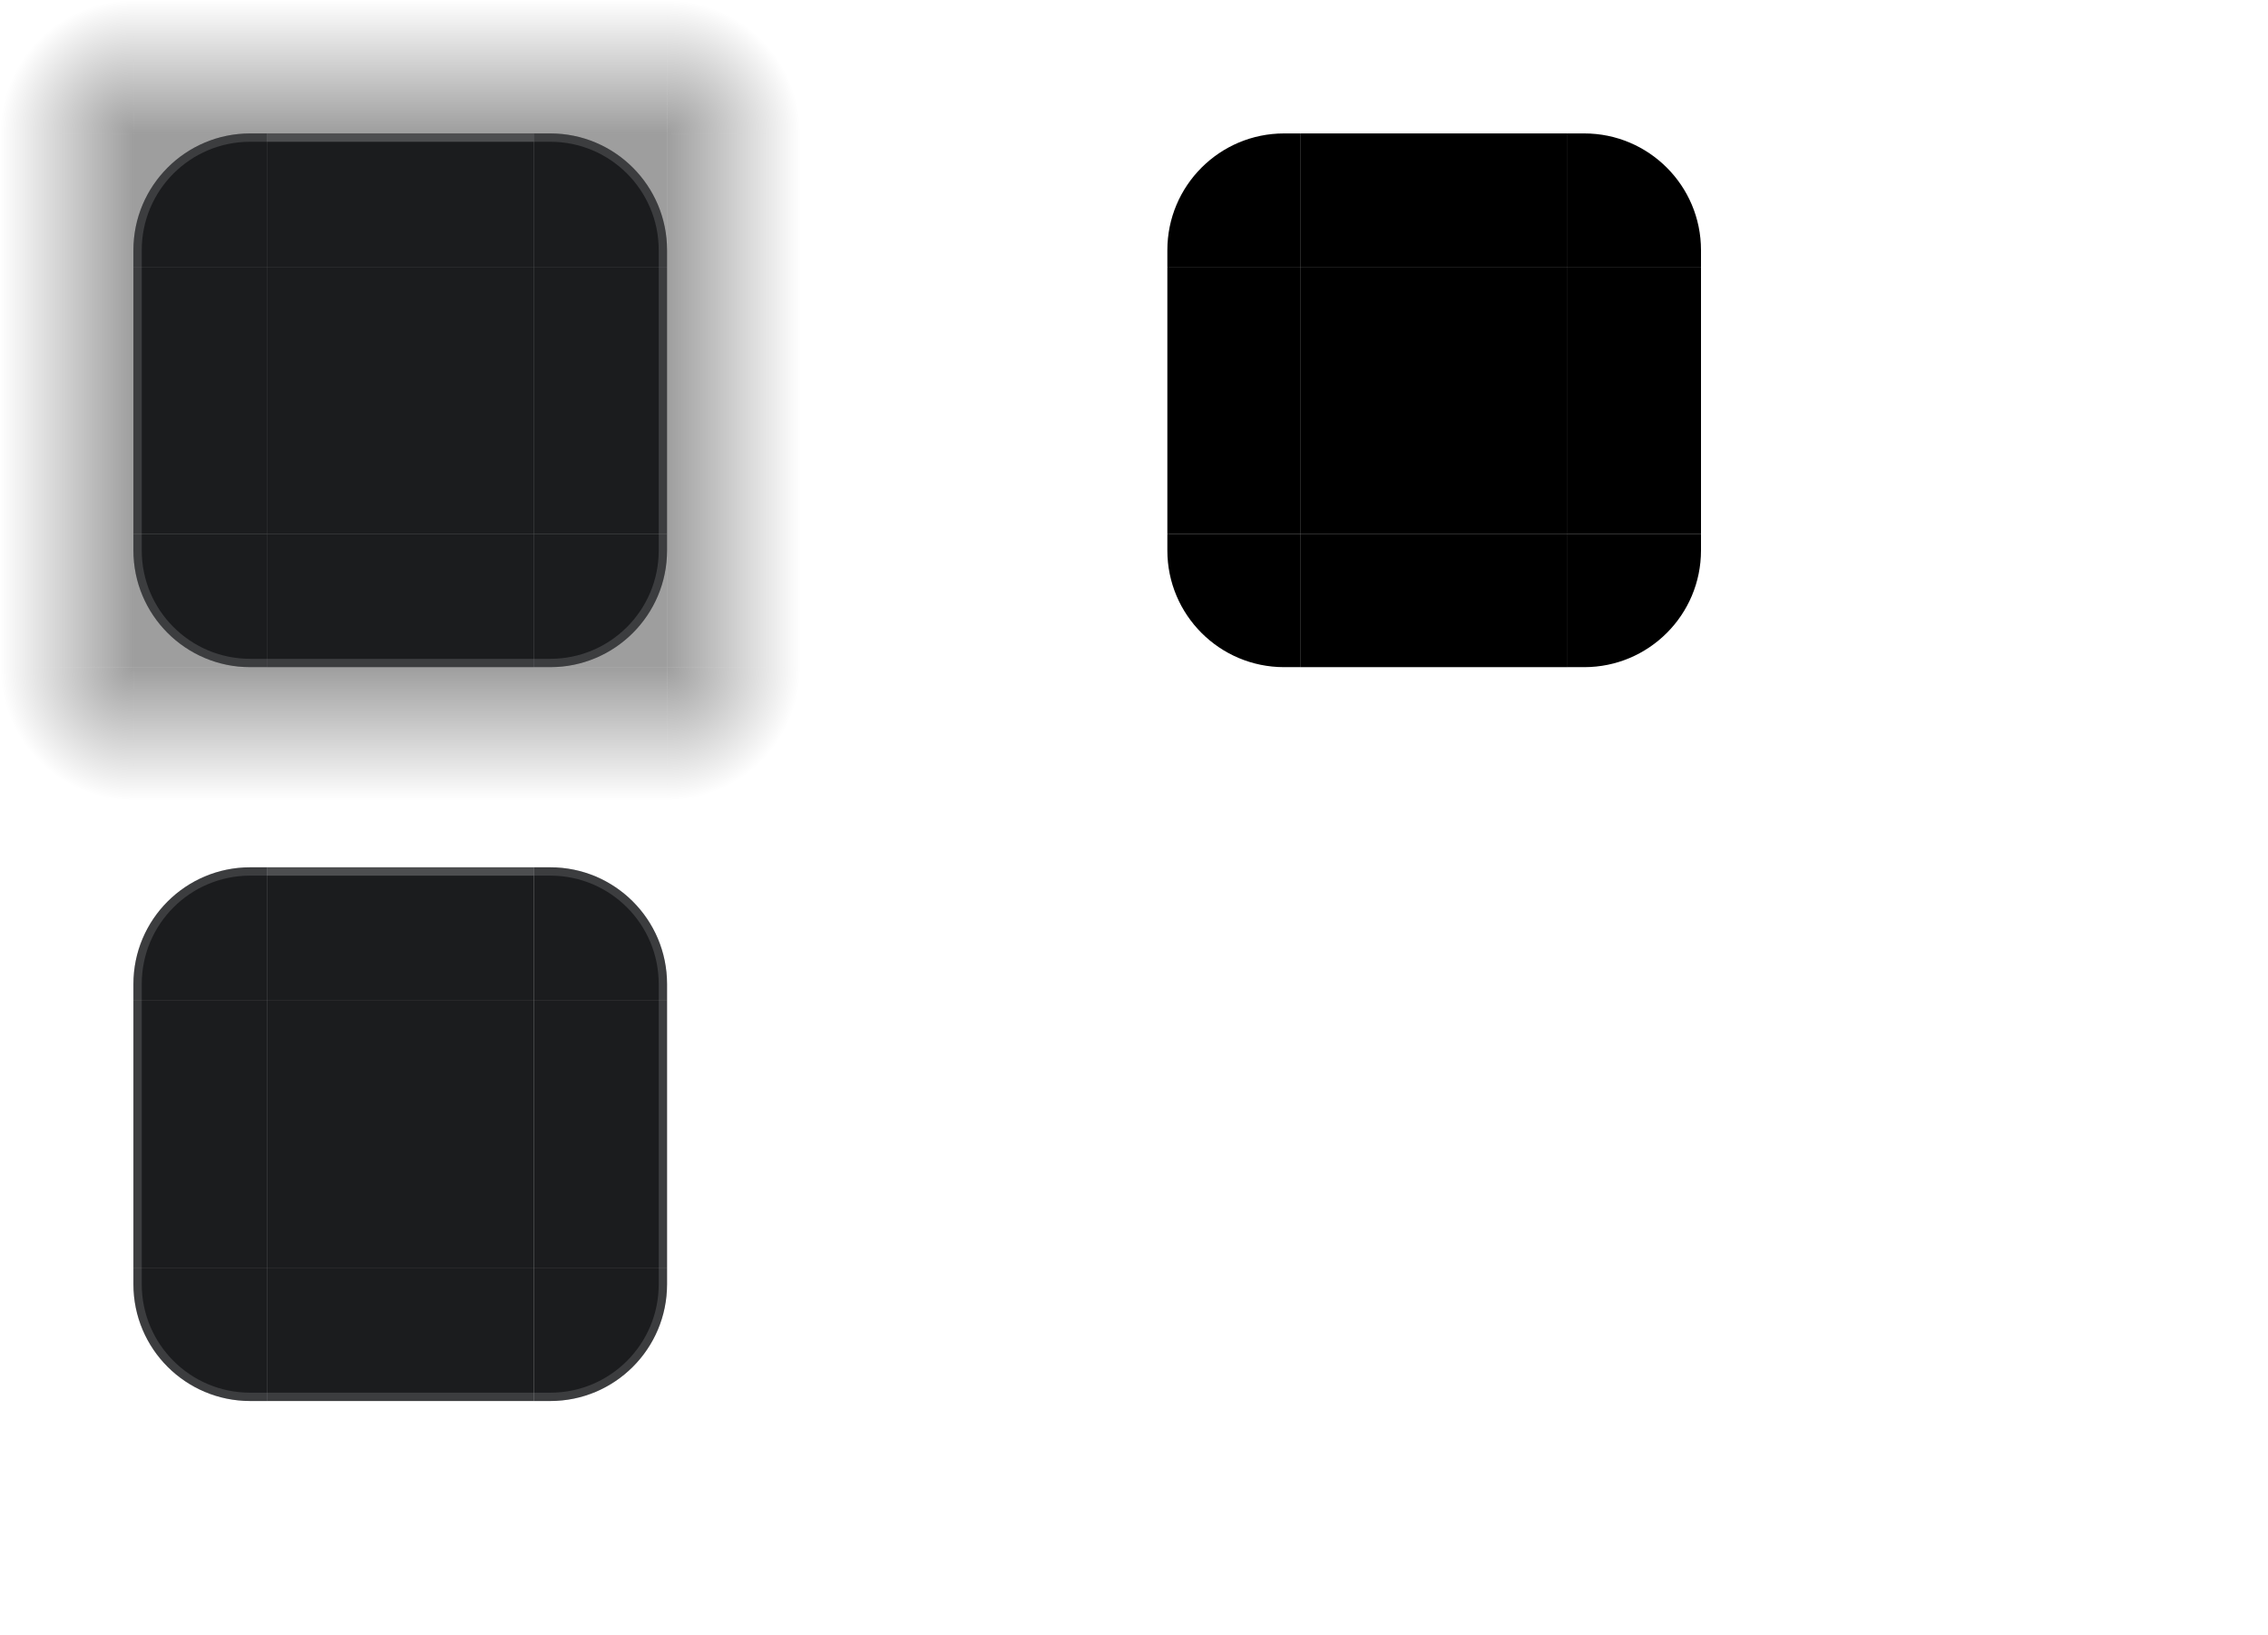
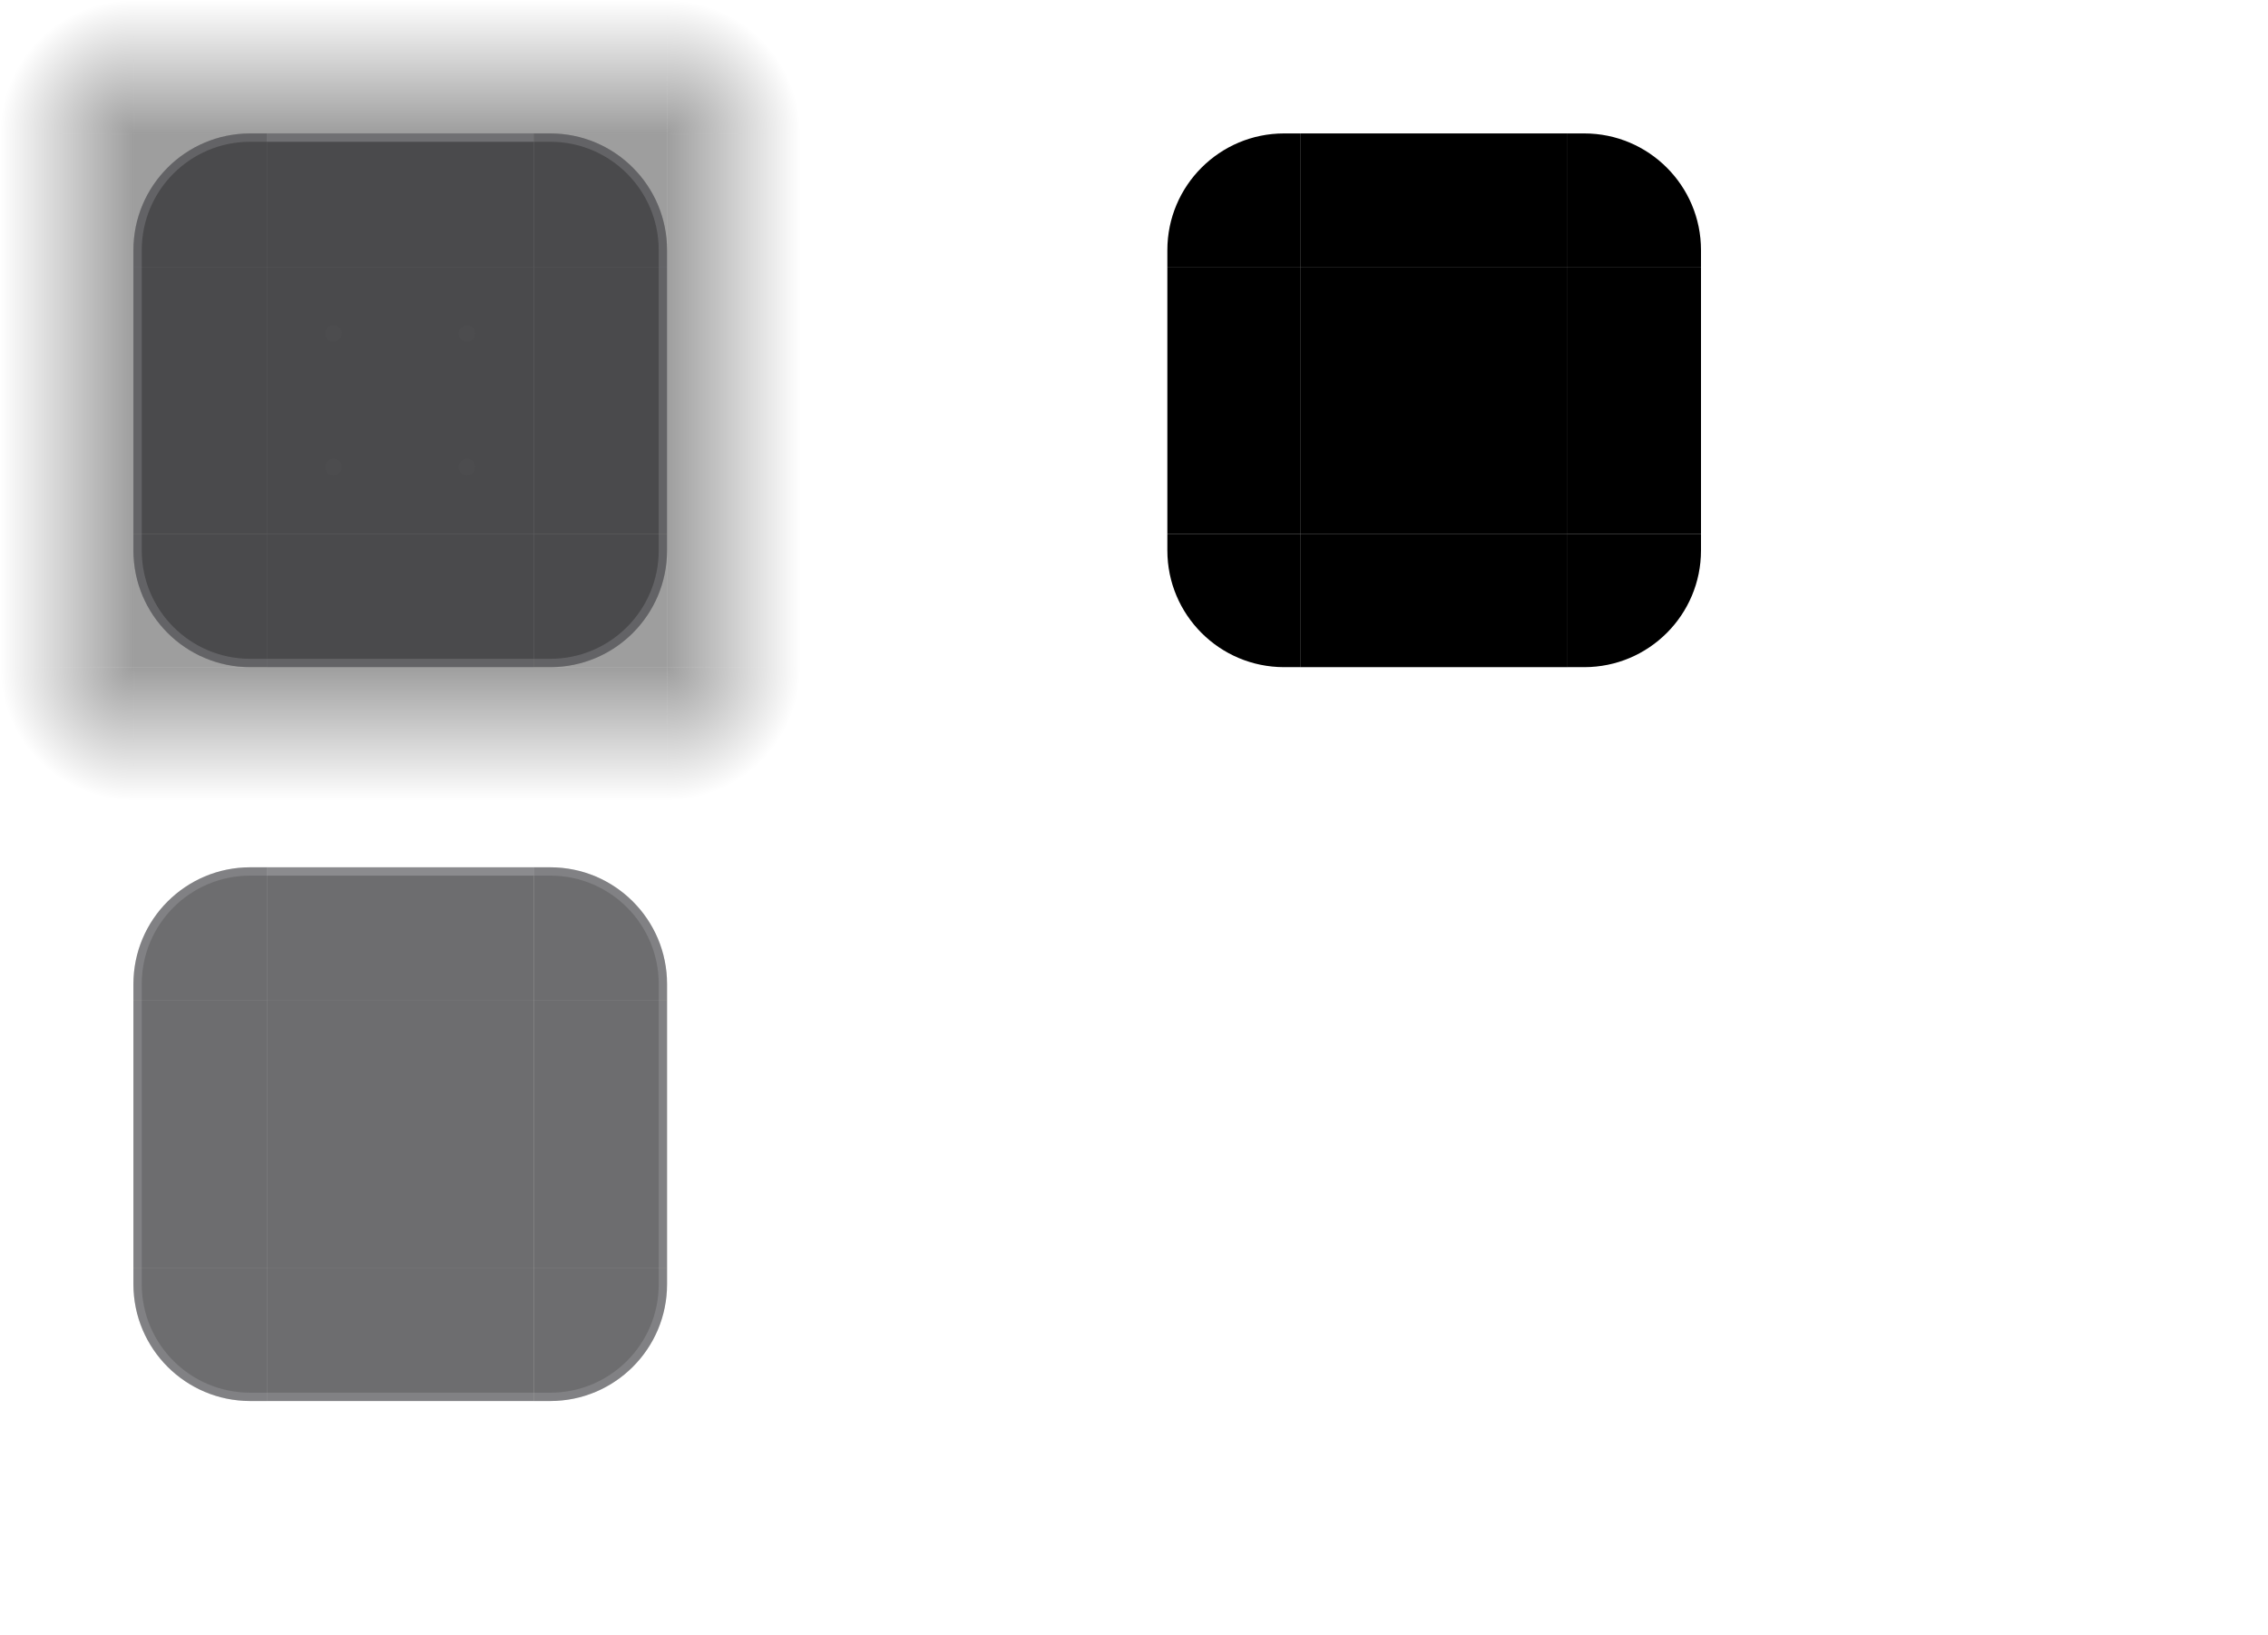
<svg xmlns="http://www.w3.org/2000/svg" width="272" height="196" viewBox="0 0 272 196">
  <defs>
    <style id="current-color-scheme" type="text/css">
      .ColorScheme-Text { color:#eaebed; }
      .ColorScheme-Background { color:#1b1c1e; }
      .ColorScheme-Highlight { color:#c93436; }
      .ColorScheme-ViewText { color:#eaebed; }
      .ColorScheme-ViewBackground { color:#101012; }
      .ColorScheme-ViewHover { color:#c93436; }
      .ColorScheme-ViewFocus { color:#c93436; }
      .ColorScheme-ButtonText { color:#eaebed; }
      .ColorScheme-ButtonBackground { color:#2e2f32; }
      .ColorScheme-ButtonHover { color:#c93436; }
      .ColorScheme-ButtonFocus { color:#c93436; }
    </style>
    <linearGradient id="shadow-arriba" x1="0" y1="1" x2="0" y2="0">
      <stop offset="0" stop-color="#000" stop-opacity="0.38" />
      <stop offset="1" stop-color="#000" stop-opacity="0" />
    </linearGradient>
    <linearGradient id="shadow-abajo" x1="0" y1="0" x2="0" y2="1">
      <stop offset="0" stop-color="#000" stop-opacity="0.38" />
      <stop offset="1" stop-color="#000" stop-opacity="0" />
    </linearGradient>
    <linearGradient id="shadow-izq" x1="1" y1="0" x2="0" y2="0">
      <stop offset="0" stop-color="#000" stop-opacity="0.38" />
      <stop offset="1" stop-color="#000" stop-opacity="0" />
    </linearGradient>
    <linearGradient id="shadow-der" x1="0" y1="0" x2="1" y2="0">
      <stop offset="0" stop-color="#000" stop-opacity="0.38" />
      <stop offset="1" stop-color="#000" stop-opacity="0" />
    </linearGradient>
    <radialGradient id="g-shadow-topleft" gradientUnits="userSpaceOnUse" cx="16" cy="16" r="16">
      <stop offset="0" stop-color="#000" stop-opacity="0.38" />
      <stop offset="1" stop-color="#000" stop-opacity="0" />
    </radialGradient>
    <radialGradient id="g-shadow-topright" gradientUnits="userSpaceOnUse" cx="80" cy="16" r="16">
      <stop offset="0" stop-color="#000" stop-opacity="0.38" />
      <stop offset="1" stop-color="#000" stop-opacity="0" />
    </radialGradient>
    <radialGradient id="g-shadow-bottomleft" gradientUnits="userSpaceOnUse" cx="16" cy="80" r="16">
      <stop offset="0" stop-color="#000" stop-opacity="0.38" />
      <stop offset="1" stop-color="#000" stop-opacity="0" />
    </radialGradient>
    <radialGradient id="g-shadow-bottomright" gradientUnits="userSpaceOnUse" cx="80" cy="80" r="16">
      <stop offset="0" stop-color="#000" stop-opacity="0.38" />
      <stop offset="1" stop-color="#000" stop-opacity="0" />
    </radialGradient>
  </defs>
  <rect id="shadow-center" x="16" y="16" width="64" height="64" fill="#000" fill-opacity="0.38" />
  <rect id="shadow-top" x="16" y="0" width="64" height="16" fill="url(#shadow-arriba)" />
  <rect id="shadow-bottom" x="16" y="80" width="64" height="16" fill="url(#shadow-abajo)" />
  <rect id="shadow-left" x="0" y="16" width="16" height="64" fill="url(#shadow-izq)" />
  <rect id="shadow-right" x="80" y="16" width="16" height="64" fill="url(#shadow-der)" />
  <rect id="shadow-topleft" x="0" y="0" width="16" height="16" fill="url(#g-shadow-topleft)" />
  <rect id="shadow-topright" x="80" y="0" width="16" height="16" fill="url(#g-shadow-topright)" />
  <rect id="shadow-bottomleft" x="0" y="80" width="16" height="16" fill="url(#g-shadow-bottomleft)" />
  <rect id="shadow-bottomright" x="80" y="80" width="16" height="16" fill="url(#g-shadow-bottomright)" />
  <rect id="shadow-hint-top-margin" x="216" y="16" width="4" height="16" fill="#000" fill-opacity="0" />
  <rect id="shadow-hint-top-inset" x="240" y="16" width="4" height="0.01" fill="#000" fill-opacity="0" />
  <rect id="shadow-hint-bottom-margin" x="216" y="38" width="4" height="16" fill="#000" fill-opacity="0" />
  <rect id="shadow-hint-bottom-inset" x="240" y="38" width="4" height="0.01" fill="#000" fill-opacity="0" />
  <rect id="shadow-hint-left-margin" x="216" y="60" width="16" height="4" fill="#000" fill-opacity="0" />
  <rect id="shadow-hint-left-inset" x="240" y="60" width="0.01" height="4" fill="#000" fill-opacity="0" />
  <rect id="shadow-hint-right-margin" x="216" y="82" width="16" height="4" fill="#000" fill-opacity="0" />
  <rect id="shadow-hint-right-inset" x="240" y="82" width="0.01" height="4" fill="#000" fill-opacity="0" />
  <g id="topleft">
-     <path d="M30.0,16.0 H32 V32 H16.0 V30.0 A14.0,14.0 0 0 1 30.0,16.0 Z" class="ColorScheme-Background" fill="currentColor" fill-opacity="1.0" />
+     <path d="M30.0,16.0 H32 V32 H16.0 V30.0 A14.0,14.0 0 0 1 30.0,16.0 Z" class="ColorScheme-Background" fill="currentColor" fill-opacity="0.64" />
    <path fill-rule="evenodd" d="M30.0,16.0 H32 V32 H16.0 V30.0 A14.0,14.0 0 0 1 30.0,16.0 Z M30.0,17.0 H32 V32 H17.0 V30.0 A13.0,13.0 0 0 1 30.0,17.0 Z" class="ColorScheme-Text" fill="currentColor" fill-opacity="0.16" />
  </g>
  <g id="topright">
-     <path d="M64,16.0 H66.0 A14.0,14.0 0 0 1 80.0,30.0 V32 H64 Z" class="ColorScheme-Background" fill="currentColor" fill-opacity="1.0" />
+     <path d="M64,16.0 H66.0 A14.0,14.0 0 0 1 80.0,30.0 V32 H64 Z" class="ColorScheme-Background" fill="currentColor" fill-opacity="0.64" />
    <path fill-rule="evenodd" d="M64,16.0 H66.0 A14.0,14.0 0 0 1 80.0,30.0 V32 H64 Z M64,17.0 H66.0 A13.0,13.0 0 0 1 79.0,30.0 V32 H64 Z" class="ColorScheme-Text" fill="currentColor" fill-opacity="0.16" />
  </g>
  <g id="bottomleft">
-     <path d="M16.0,64 H32 V80.0 H30.0 A14.0,14.0 0 0 1 16.0,66.0 Z" class="ColorScheme-Background" fill="currentColor" fill-opacity="1.0" />
+     <path d="M16.0,64 H32 V80.0 H30.0 A14.0,14.0 0 0 1 16.0,66.0 Z" class="ColorScheme-Background" fill="currentColor" fill-opacity="0.64" />
    <path fill-rule="evenodd" d="M16.0,64 H32 V80.0 H30.0 A14.0,14.0 0 0 1 16.0,66.0 Z M17.0,64 H32 V79.0 H30.0 A13.0,13.0 0 0 1 17.0,66.0 Z" class="ColorScheme-Text" fill="currentColor" fill-opacity="0.16" />
  </g>
  <g id="bottomright">
-     <path d="M64,64 H80.0 V66.0 A14.0,14.0 0 0 1 66.0,80.0 H64 Z" class="ColorScheme-Background" fill="currentColor" fill-opacity="1.0" />
+     <path d="M64,64 H80.0 V66.0 A14.0,14.0 0 0 1 66.0,80.0 H64 Z" class="ColorScheme-Background" fill="currentColor" fill-opacity="0.64" />
    <path fill-rule="evenodd" d="M64,64 H80.0 V66.0 A14.0,14.0 0 0 1 66.0,80.0 H64 Z M64,64 H79.0 V66.0 A13.0,13.0 0 0 1 66.0,79.0 H64 Z" class="ColorScheme-Text" fill="currentColor" fill-opacity="0.16" />
  </g>
  <g id="top">
-     <rect x="32" y="16.0" width="32" height="16.0" class="ColorScheme-Background" fill="currentColor" fill-opacity="1.0" />
+     <rect x="32" y="16.0" width="32" height="16.0" class="ColorScheme-Background" fill="currentColor" fill-opacity="0.64" />
    <path fill-rule="evenodd" d="M32,16.0 h32 v16.0 h-32 Z M32,17.0 h32 v15.0 h-32 Z" class="ColorScheme-Text" fill="currentColor" fill-opacity="0.16" />
    <rect x="32" y="16" width="32" height="1" class="ColorScheme-Text" fill="currentColor" fill-opacity="0.1" />
  </g>
  <g id="bottom">
-     <rect x="32" y="64" width="32" height="16.0" class="ColorScheme-Background" fill="currentColor" fill-opacity="1.0" />
+     <rect x="32" y="64" width="32" height="16.0" class="ColorScheme-Background" fill="currentColor" fill-opacity="0.64" />
    <path fill-rule="evenodd" d="M32,64 h32 v16.0 h-32 Z M32,64 h32 v15.0 h-32 Z" class="ColorScheme-Text" fill="currentColor" fill-opacity="0.16" />
  </g>
  <g id="left">
-     <rect x="16.0" y="32" width="16.0" height="32" class="ColorScheme-Background" fill="currentColor" fill-opacity="1.0" />
+     <rect x="16.0" y="32" width="16.0" height="32" class="ColorScheme-Background" fill="currentColor" fill-opacity="0.64" />
    <path fill-rule="evenodd" d="M16.0,32 h16.0 v32 h-16.0 Z M17.0,32 h15.0 v32 h-15.0 Z" class="ColorScheme-Text" fill="currentColor" fill-opacity="0.16" />
  </g>
  <g id="right">
-     <rect x="64" y="32" width="16.0" height="32" class="ColorScheme-Background" fill="currentColor" fill-opacity="1.0" />
+     <rect x="64" y="32" width="16.0" height="32" class="ColorScheme-Background" fill="currentColor" fill-opacity="0.64" />
    <path fill-rule="evenodd" d="M64,32 h16.0 v32 h-16.0 Z M64,32 h15.0 v32 h-15.0 Z" class="ColorScheme-Text" fill="currentColor" fill-opacity="0.16" />
  </g>
  <g id="center">
    <circle cx="40" cy="40" r="1" class="ColorScheme-Text" fill="currentColor" fill-opacity="0.07" />
    <circle cx="56" cy="40" r="1" class="ColorScheme-Text" fill="currentColor" fill-opacity="0.07" />
    <circle cx="40" cy="56" r="1" class="ColorScheme-Text" fill="currentColor" fill-opacity="0.07" />
    <circle cx="56" cy="56" r="1" class="ColorScheme-Text" fill="currentColor" fill-opacity="0.07" />
-     <rect x="32" y="32" width="32" height="32" class="ColorScheme-Background" fill="currentColor" fill-opacity="1.0" />
+     <rect x="32" y="32" width="32" height="32" class="ColorScheme-Background" fill="currentColor" fill-opacity="0.64" />
  </g>
  <rect id="hint-top-margin" x="88" y="16" width="4" height="8" fill="#000" fill-opacity="0" />
  <rect id="hint-top-inset" x="104" y="16" width="4" height="0.01" fill="#000" fill-opacity="0" />
  <rect id="hint-bottom-margin" x="88" y="30" width="4" height="8" fill="#000" fill-opacity="0" />
  <rect id="hint-bottom-inset" x="104" y="30" width="4" height="0.01" fill="#000" fill-opacity="0" />
  <rect id="hint-left-margin" x="88" y="44" width="8" height="4" fill="#000" fill-opacity="0" />
  <rect id="hint-left-inset" x="104" y="44" width="0.01" height="4" fill="#000" fill-opacity="0" />
  <rect id="hint-right-margin" x="88" y="58" width="8" height="4" fill="#000" fill-opacity="0" />
  <rect id="hint-right-inset" x="104" y="58" width="0.01" height="4" fill="#000" fill-opacity="0" />
  <path id="mask-topleft" d="M154.0,16.0 H156 V32 H140.0 V30.0 A14.0,14.0 0 0 1 154.0,16.0 Z" fill="#000" />
  <path id="mask-topright" d="M188,16.0 H190.0 A14.0,14.0 0 0 1 204.0,30.0 V32 H188 Z" fill="#000" />
  <path id="mask-bottomleft" d="M140.0,64 H156 V80.0 H154.0 A14.0,14.0 0 0 1 140.0,66.0 Z" fill="#000" />
  <path id="mask-bottomright" d="M188,64 H204.0 V66.0 A14.0,14.0 0 0 1 190.0,80.0 H188 Z" fill="#000" />
  <rect id="mask-top" x="156" y="16" width="32" height="16" fill="#000" />
  <rect id="mask-bottom" x="156" y="64" width="32" height="16" fill="#000" />
  <rect id="mask-left" x="140" y="32" width="16" height="32" fill="#000" />
  <rect id="mask-right" x="188" y="32" width="16" height="32" fill="#000" />
  <rect id="mask-center" x="156" y="32" width="32" height="32" fill="#000" />
  <rect id="hint-tile-center" x="2" y="188" width="5" height="5" fill="#000" fill-opacity="0" />
  <g id="thick-topleft">
-     <path d="M30.0,104.0 H32 V120 H16.0 V118.0 A14.0,14.0 0 0 1 30.0,104.0 Z" class="ColorScheme-Background" fill="currentColor" fill-opacity="1.0" />
+     <path d="M30.0,104.0 H32 V120 H16.0 V118.0 A14.0,14.0 0 0 1 30.0,104.0 Z" class="ColorScheme-Background" fill="currentColor" fill-opacity="0.64" />
    <path fill-rule="evenodd" d="M30.0,104.0 H32 V120 H16.0 V118.0 A14.0,14.0 0 0 1 30.0,104.0 Z M30.0,105.0 H32 V120 H17.0 V118.0 A13.0,13.0 0 0 1 30.0,105.0 Z" class="ColorScheme-Text" fill="currentColor" fill-opacity="0.16" />
  </g>
  <g id="thick-topright">
-     <path d="M64,104.0 H66.0 A14.0,14.0 0 0 1 80.0,118.0 V120 H64 Z" class="ColorScheme-Background" fill="currentColor" fill-opacity="1.0" />
+     <path d="M64,104.0 H66.0 A14.0,14.0 0 0 1 80.0,118.0 V120 H64 Z" class="ColorScheme-Background" fill="currentColor" fill-opacity="0.64" />
    <path fill-rule="evenodd" d="M64,104.0 H66.0 A14.0,14.0 0 0 1 80.0,118.0 V120 H64 Z M64,105.0 H66.0 A13.0,13.0 0 0 1 79.0,118.0 V120 H64 Z" class="ColorScheme-Text" fill="currentColor" fill-opacity="0.16" />
  </g>
  <g id="thick-bottomleft">
-     <path d="M16.0,152 H32 V168.0 H30.0 A14.0,14.0 0 0 1 16.0,154.0 Z" class="ColorScheme-Background" fill="currentColor" fill-opacity="1.0" />
+     <path d="M16.0,152 H32 V168.0 H30.0 A14.0,14.0 0 0 1 16.0,154.0 Z" class="ColorScheme-Background" fill="currentColor" fill-opacity="0.64" />
    <path fill-rule="evenodd" d="M16.0,152 H32 V168.0 H30.0 A14.0,14.0 0 0 1 16.0,154.0 Z M17.0,152 H32 V167.0 H30.0 A13.0,13.0 0 0 1 17.0,154.0 Z" class="ColorScheme-Text" fill="currentColor" fill-opacity="0.16" />
  </g>
  <g id="thick-bottomright">
-     <path d="M64,152 H80.0 V154.0 A14.0,14.0 0 0 1 66.0,168.0 H64 Z" class="ColorScheme-Background" fill="currentColor" fill-opacity="1.0" />
+     <path d="M64,152 H80.0 V154.0 A14.0,14.0 0 0 1 66.0,168.0 H64 Z" class="ColorScheme-Background" fill="currentColor" fill-opacity="0.64" />
    <path fill-rule="evenodd" d="M64,152 H80.0 V154.0 A14.0,14.0 0 0 1 66.0,168.0 H64 Z M64,152 H79.0 V154.0 A13.0,13.0 0 0 1 66.0,167.0 H64 Z" class="ColorScheme-Text" fill="currentColor" fill-opacity="0.16" />
  </g>
  <g id="thick-top">
-     <rect x="32" y="104.0" width="32" height="16.0" class="ColorScheme-Background" fill="currentColor" fill-opacity="1.0" />
+     <rect x="32" y="104.0" width="32" height="16.0" class="ColorScheme-Background" fill="currentColor" fill-opacity="0.64" />
    <path fill-rule="evenodd" d="M32,104.0 h32 v16.0 h-32 Z M32,105.0 h32 v15.0 h-32 Z" class="ColorScheme-Text" fill="currentColor" fill-opacity="0.16" />
    <rect x="32" y="104" width="32" height="1" class="ColorScheme-Text" fill="currentColor" fill-opacity="0.1" />
  </g>
  <g id="thick-bottom">
-     <rect x="32" y="152" width="32" height="16.0" class="ColorScheme-Background" fill="currentColor" fill-opacity="1.0" />
+     <rect x="32" y="152" width="32" height="16.0" class="ColorScheme-Background" fill="currentColor" fill-opacity="0.64" />
    <path fill-rule="evenodd" d="M32,152 h32 v16.0 h-32 Z M32,152 h32 v15.0 h-32 Z" class="ColorScheme-Text" fill="currentColor" fill-opacity="0.16" />
  </g>
  <g id="thick-left">
-     <rect x="16.0" y="120" width="16.0" height="32" class="ColorScheme-Background" fill="currentColor" fill-opacity="1.0" />
+     <rect x="16.0" y="120" width="16.0" height="32" class="ColorScheme-Background" fill="currentColor" fill-opacity="0.64" />
    <path fill-rule="evenodd" d="M16.0,120 h16.0 v32 h-16.0 Z M17.0,120 h15.0 v32 h-15.0 Z" class="ColorScheme-Text" fill="currentColor" fill-opacity="0.16" />
  </g>
  <g id="thick-right">
-     <rect x="64" y="120" width="16.0" height="32" class="ColorScheme-Background" fill="currentColor" fill-opacity="1.0" />
+     <rect x="64" y="120" width="16.0" height="32" class="ColorScheme-Background" fill="currentColor" fill-opacity="0.64" />
    <path fill-rule="evenodd" d="M64,120 h16.0 v32 h-16.0 Z M64,120 h15.0 v32 h-15.0 Z" class="ColorScheme-Text" fill="currentColor" fill-opacity="0.16" />
  </g>
  <g id="thick-center">
    <circle cx="40" cy="128" r="1" class="ColorScheme-Text" fill="currentColor" fill-opacity="0.07" />
    <circle cx="56" cy="128" r="1" class="ColorScheme-Text" fill="currentColor" fill-opacity="0.07" />
    <circle cx="40" cy="144" r="1" class="ColorScheme-Text" fill="currentColor" fill-opacity="0.07" />
    <circle cx="56" cy="144" r="1" class="ColorScheme-Text" fill="currentColor" fill-opacity="0.07" />
-     <rect x="32" y="120" width="32" height="32" class="ColorScheme-Background" fill="currentColor" fill-opacity="1.0" />
+     <rect x="32" y="120" width="32" height="32" class="ColorScheme-Background" fill="currentColor" fill-opacity="0.64" />
  </g>
  <rect id="thick-hint-top-margin" x="88" y="104" width="4" height="8" fill="#000" fill-opacity="0" />
  <rect id="thick-hint-top-inset" x="104" y="104" width="4" height="0.01" fill="#000" fill-opacity="0" />
  <rect id="thick-hint-bottom-margin" x="88" y="118" width="4" height="8" fill="#000" fill-opacity="0" />
  <rect id="thick-hint-bottom-inset" x="104" y="118" width="4" height="0.01" fill="#000" fill-opacity="0" />
  <rect id="thick-hint-left-margin" x="88" y="132" width="8" height="4" fill="#000" fill-opacity="0" />
  <rect id="thick-hint-left-inset" x="104" y="132" width="0.01" height="4" fill="#000" fill-opacity="0" />
  <rect id="thick-hint-right-margin" x="88" y="146" width="8" height="4" fill="#000" fill-opacity="0" />
  <rect id="thick-hint-right-inset" x="104" y="146" width="0.01" height="4" fill="#000" fill-opacity="0" />
</svg>
